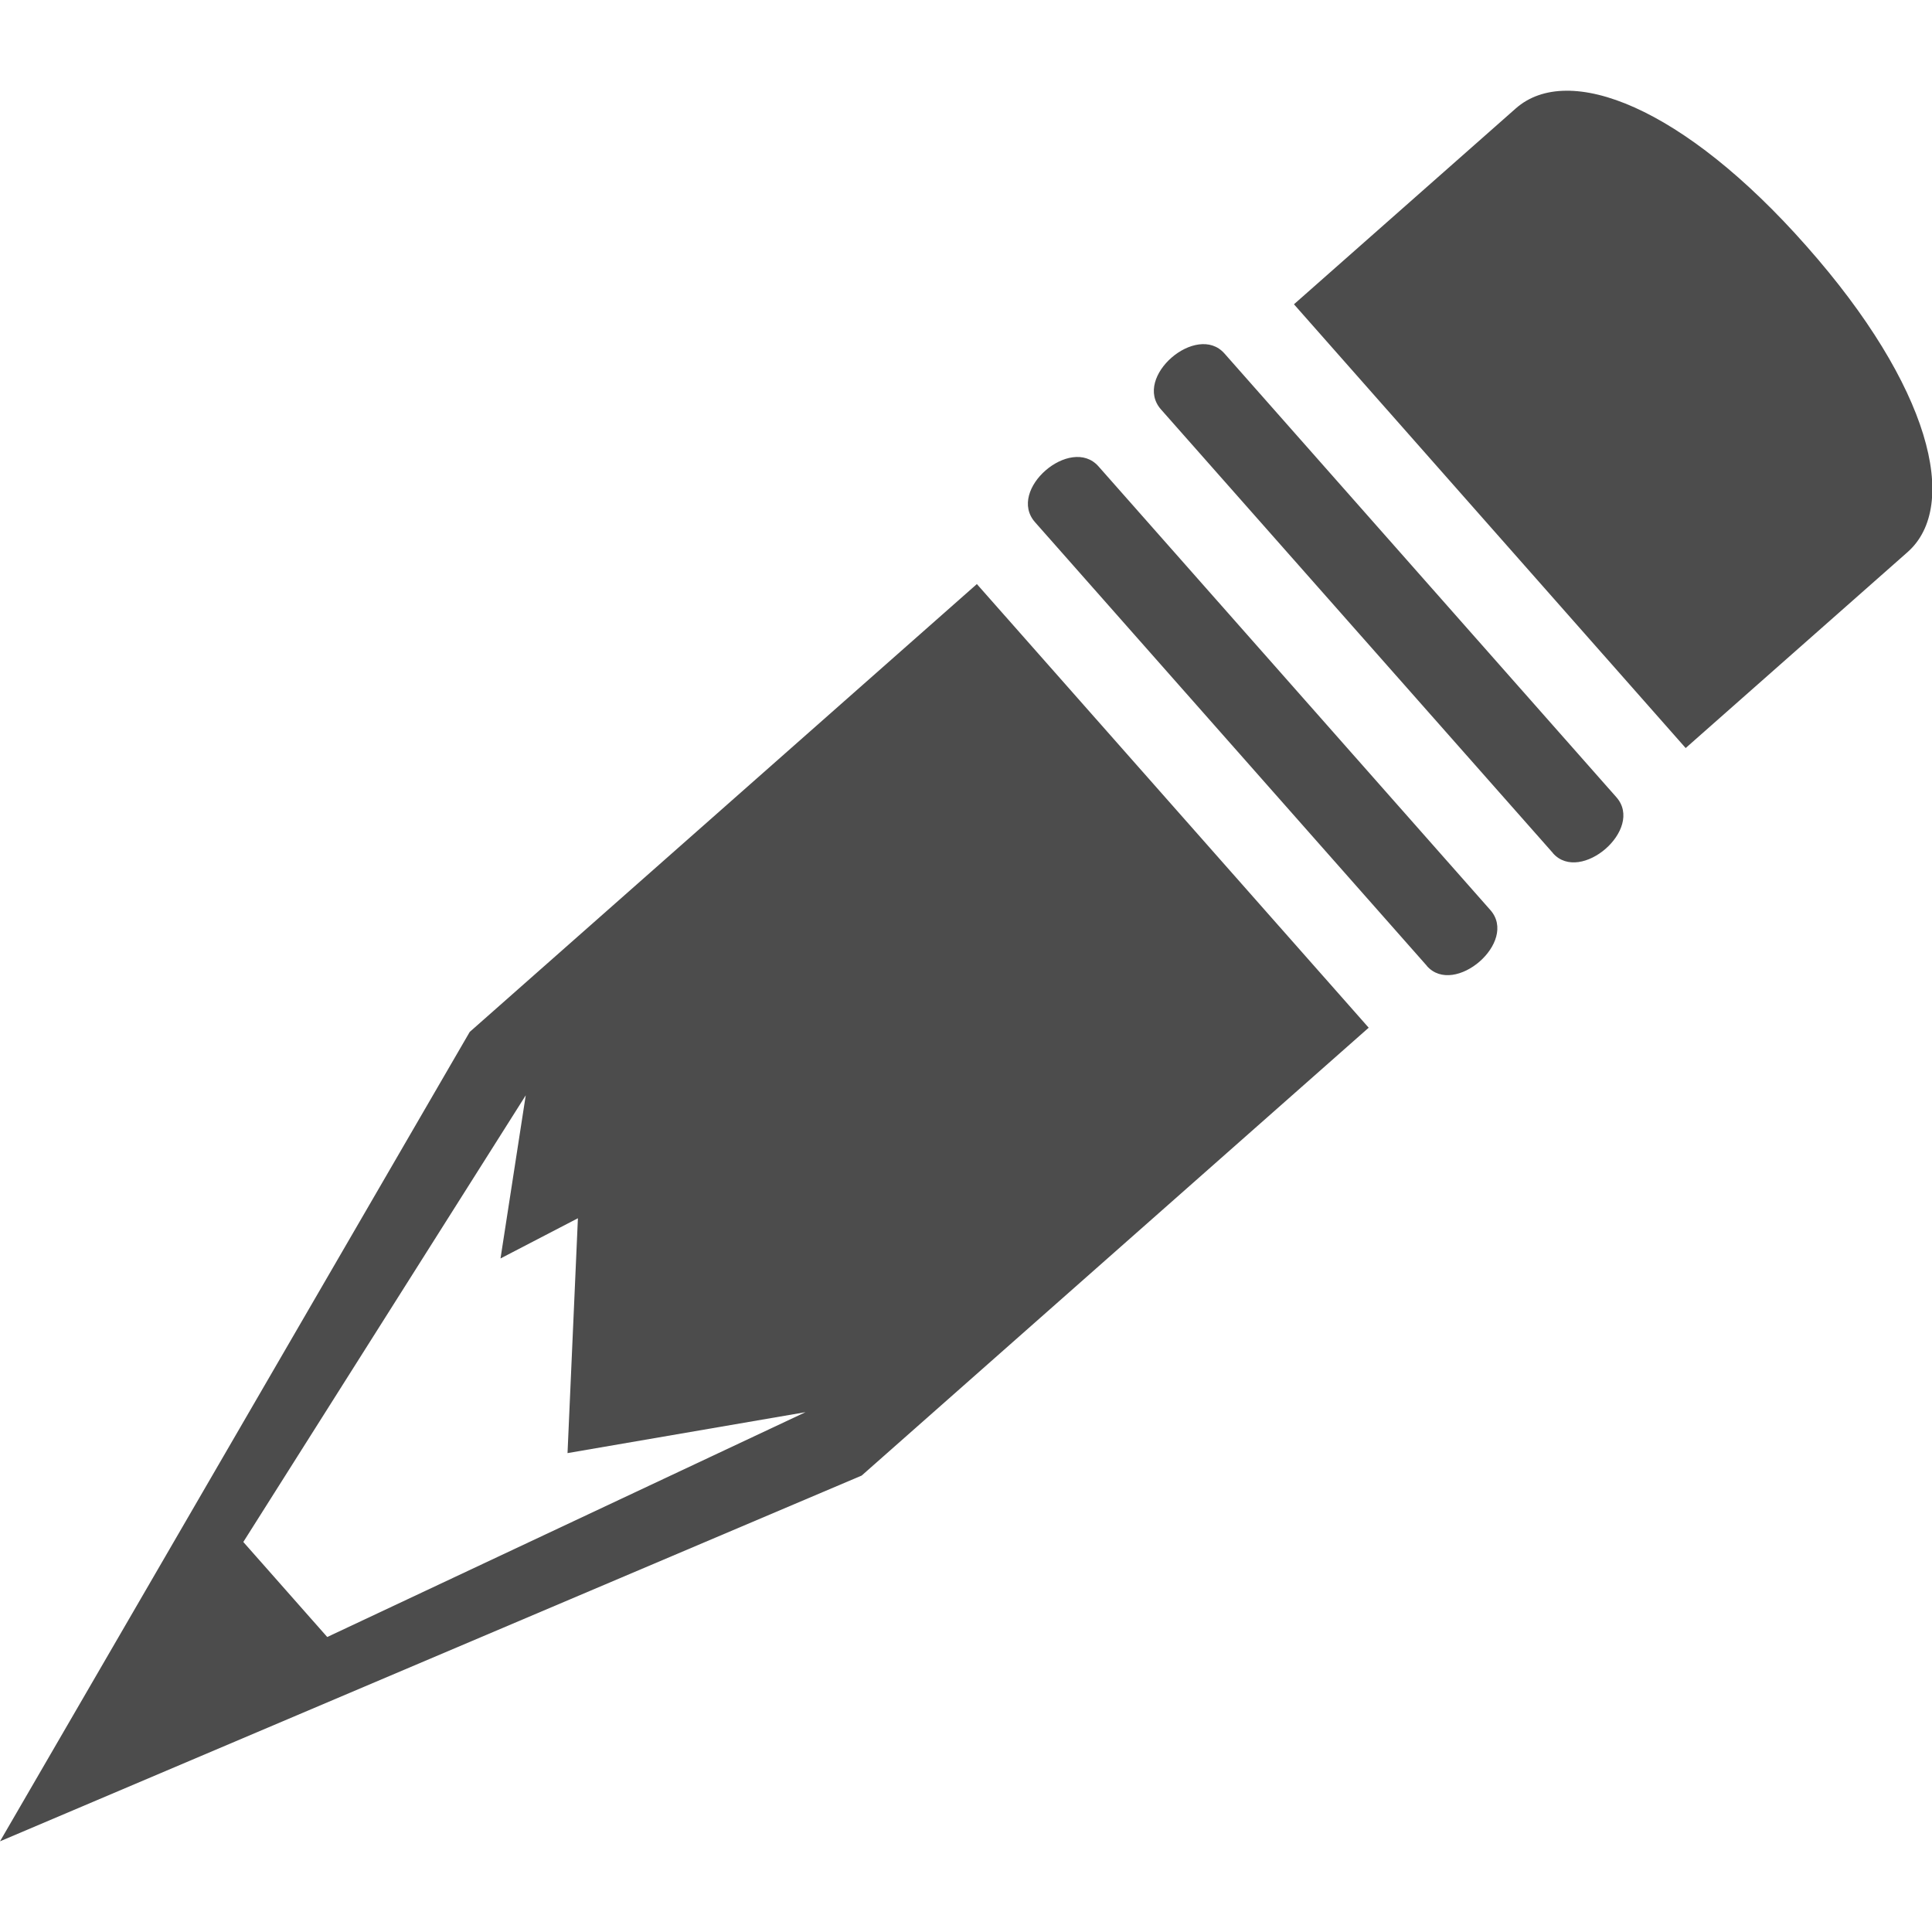
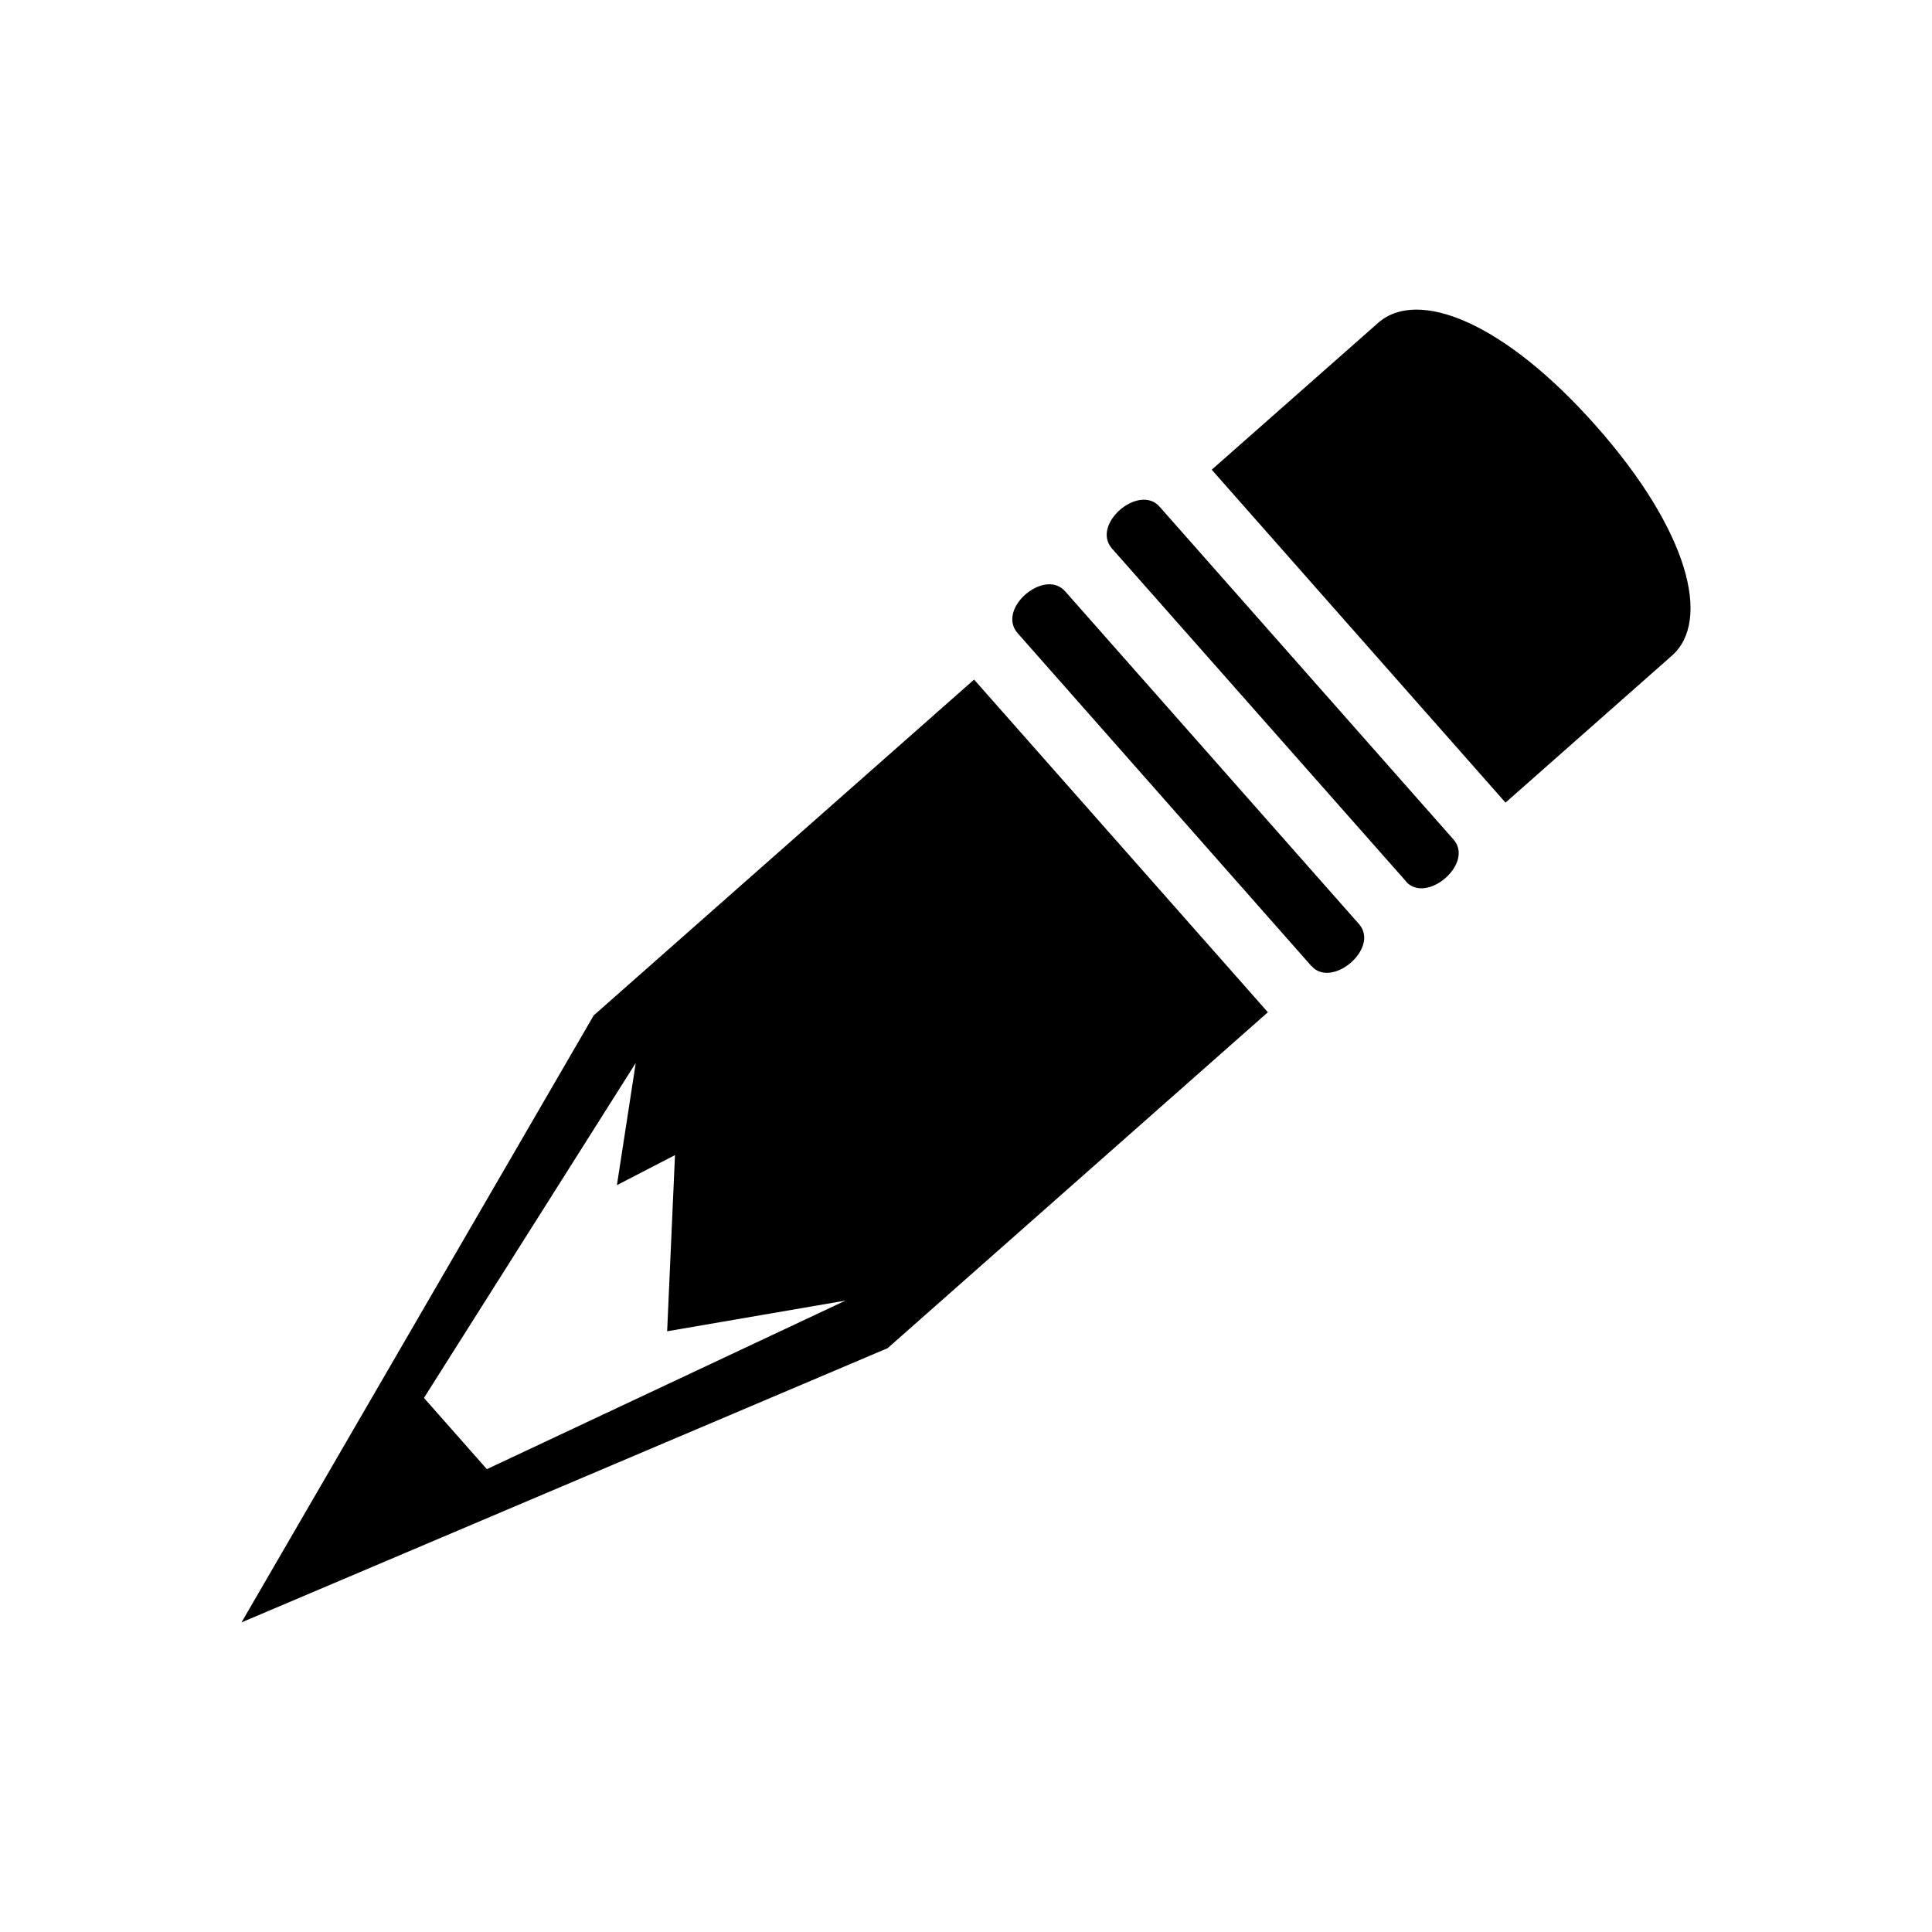
<svg xmlns="http://www.w3.org/2000/svg" id="Layer_1" data-name="Layer 1" viewBox="0 0 16 16">
-   <path d="M12.553.898c.435-.384,1.386-.018,2.409,1.142,1.025,1.159,1.27,2.148.836,2.532l-1.838,1.623L10.716,2.52ZM2.71,13.557l3.961-1.862-1.971.339.086-1.945-.641.333.209-1.351L2.015,12.77Zm4.426-1.337L0,15.249,3.89,8.546,8.09,4.837l3.245,3.674Zm5.725-5.155L9.615,3.391c-.237-.268.296-.723.525-.464l3.246,3.675c.234.265-.298.721-.525.464M11.817,7.999,8.572,4.325c-.237-.268.295-.723.525-.463l3.245,3.674c.235.265-.298.721-.525.464" opacity="0.7" />
+   <path d="M11.413,2.674c.326-.288,1.039-.013,1.807.856.768.869.952,1.611.627,1.899L12.468,6.647,10.035,3.89ZM4.032,12.167l2.97-1.396L5.525,11.025l.065-1.459-.481.249L5.265,8.803,3.511,11.577Zm3.319-1.002L2,13.436,4.917,8.409l3.15-2.781,2.433,2.755Zm4.293-3.866L9.21,4.544c-.178-.201.222-.542.393-.348l2.434,2.756c.175.199-.224.54-.394.348m-.783.7L8.428,5.244c-.178-.201.221-.542.393-.347l2.433,2.755c.176.199-.224.54-.393.348" />
</svg>
